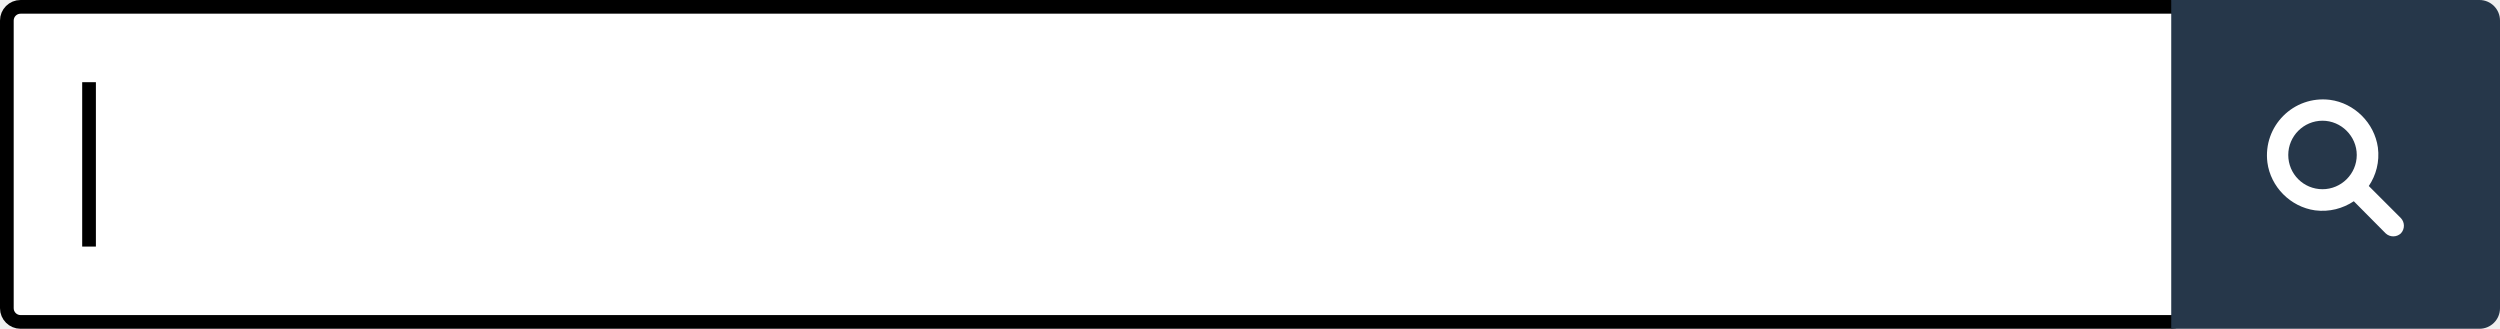
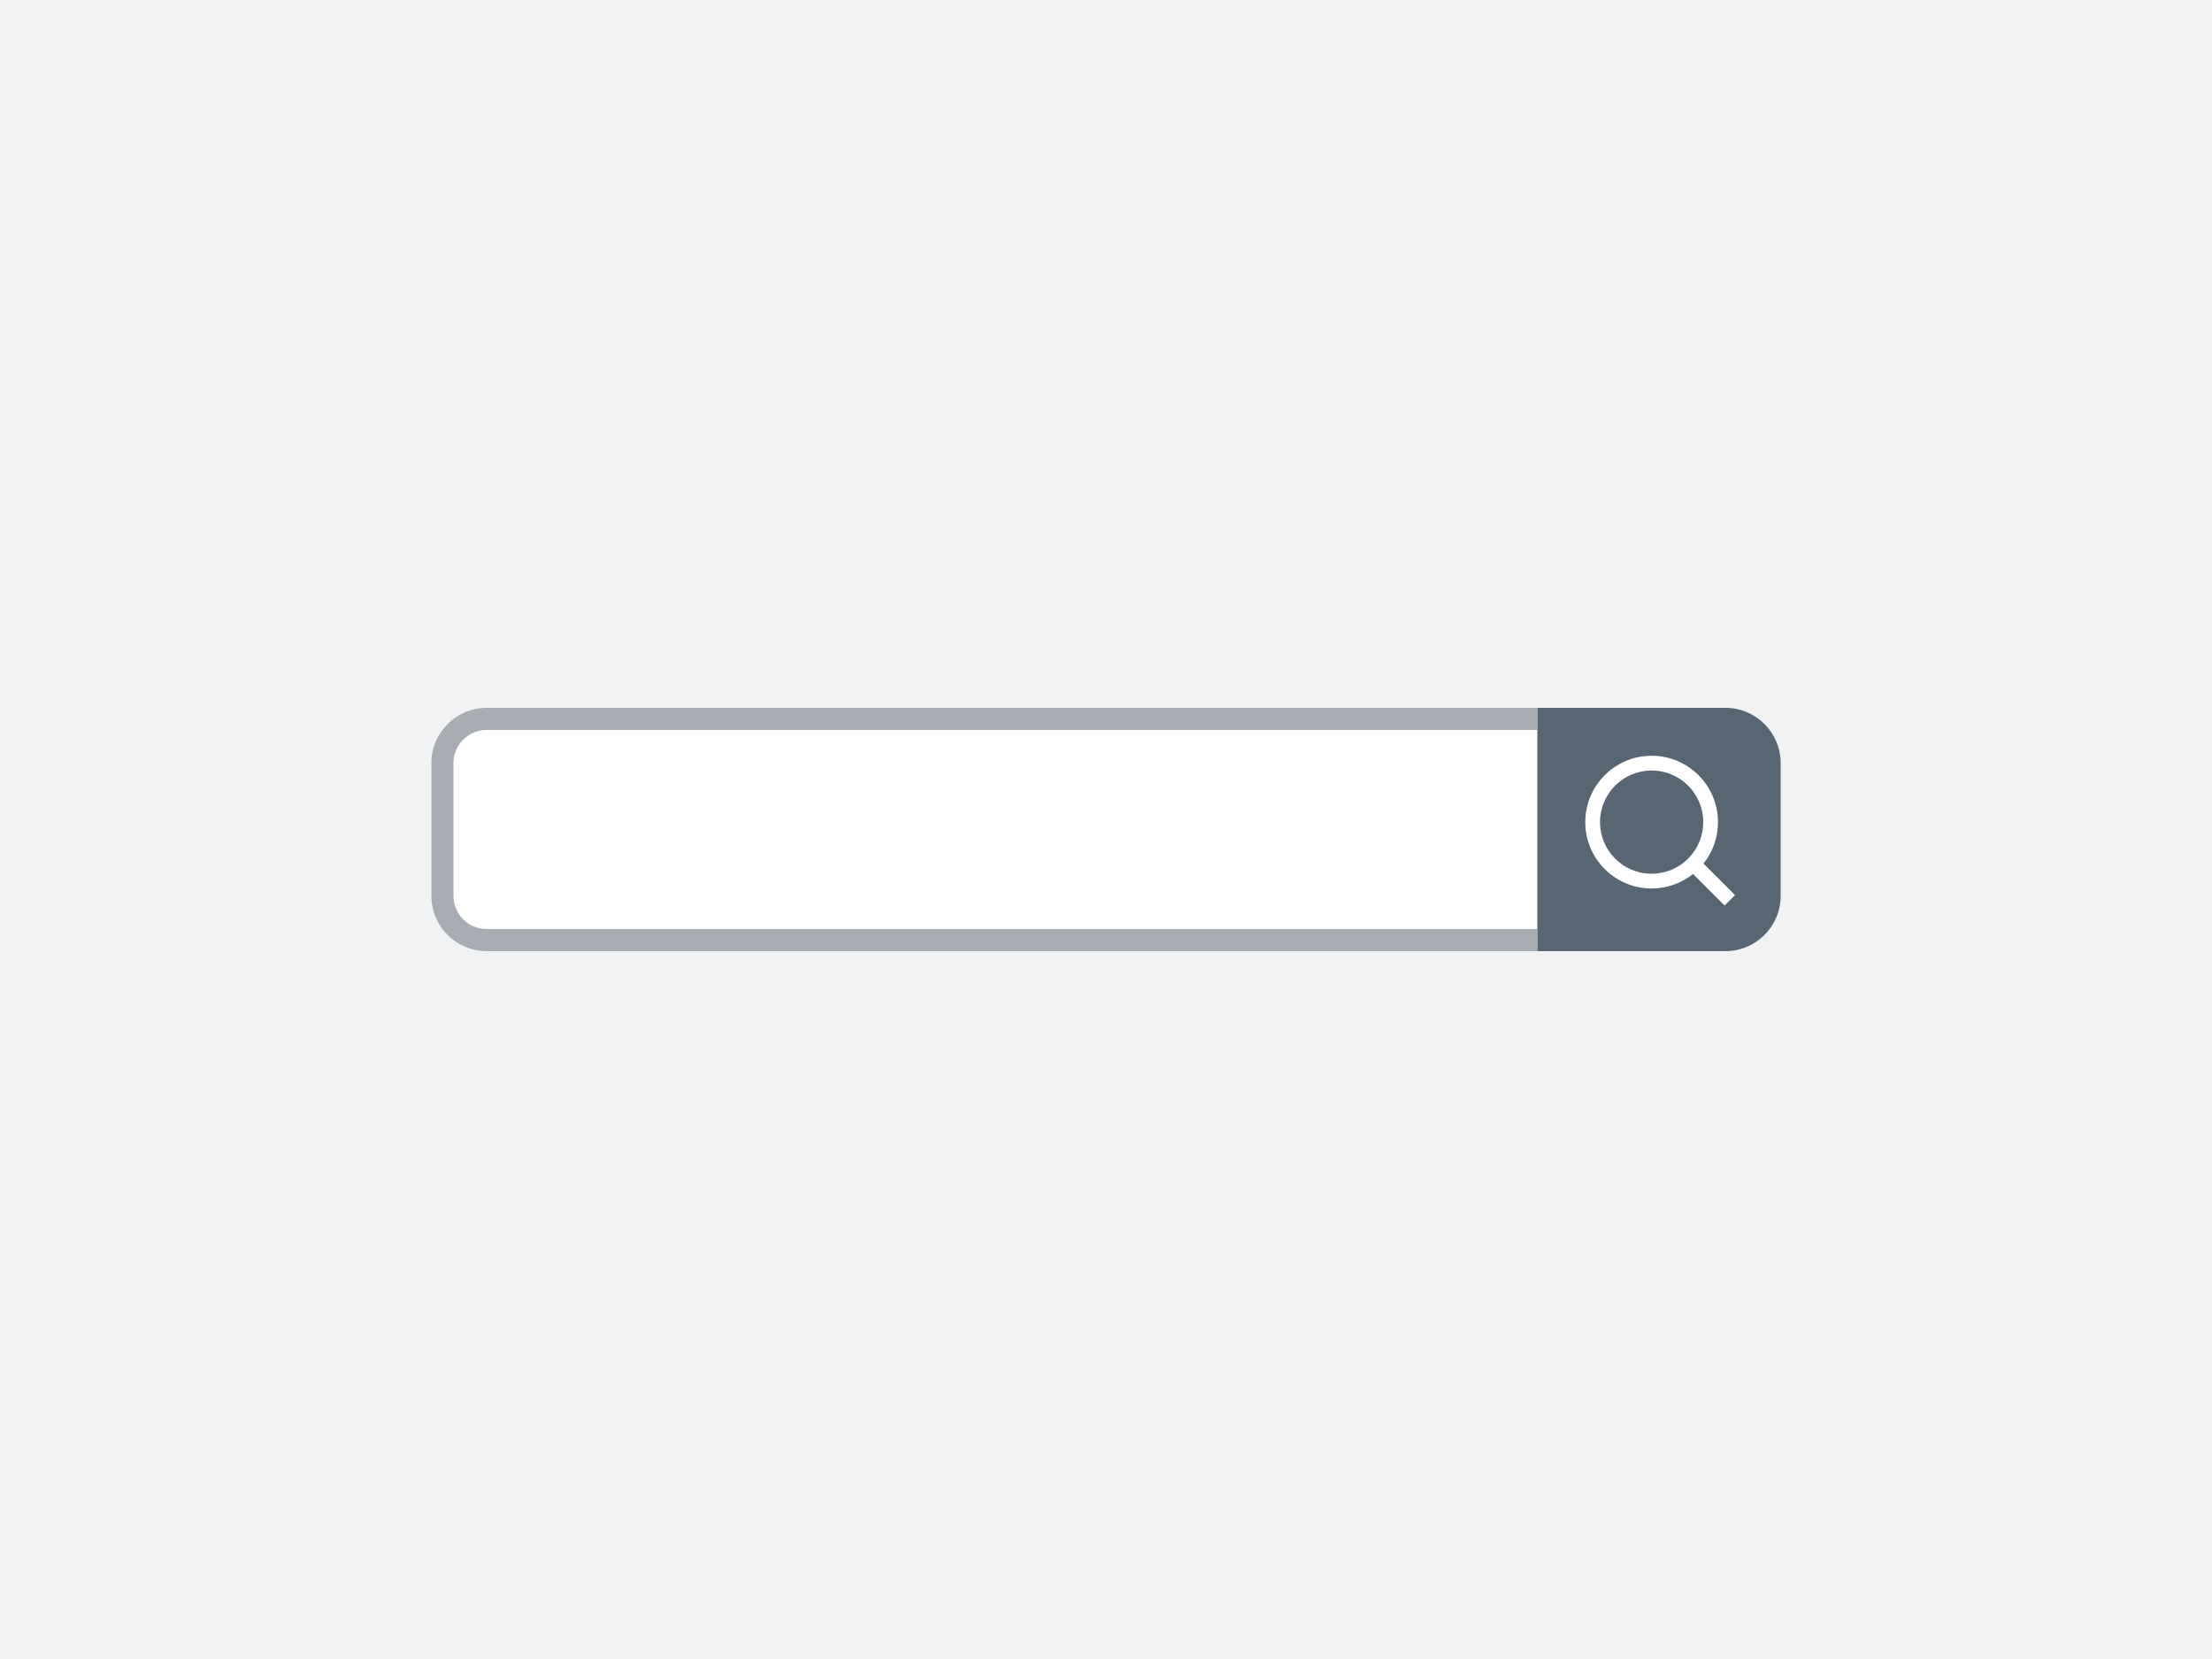
- <svg xmlns="http://www.w3.org/2000/svg" width="365" height="48" viewBox="0 0 365 48" fill="none">
-   <rect x="1" y="1" width="318" height="46" rx="2" fill="white" />
-   <rect x="12" y="12" width="2" height="24" fill="black" />
-   <rect x="1" y="1" width="318" height="46" rx="2" stroke="black" stroke-width="2" />
-   <path d="M317 0H362C363.657 0 365 1.343 365 3V45C365 46.657 363.657 48 362 48H317V0Z" fill="#26374A" />
-   <path d="M350.531 31.844C351.117 32.469 351.117 33.445 350.531 34.07C349.906 34.656 348.93 34.656 348.305 34.07L343.656 29.383C342.055 30.438 340.102 30.984 337.992 30.711C334.398 30.203 331.508 27.273 331.039 23.719C330.375 18.406 334.867 13.914 340.18 14.578C343.734 15.047 346.664 17.938 347.172 21.531C347.445 23.641 346.898 25.594 345.844 27.156L350.531 31.844ZM334.086 22.625C334.086 25.398 336.312 27.625 339.086 27.625C341.82 27.625 344.086 25.398 344.086 22.625C344.086 19.891 341.82 17.625 339.086 17.625C336.312 17.625 334.086 19.891 334.086 22.625Z" fill="white" />
+ <svg xmlns="http://www.w3.org/2000/svg" width="400" height="300" viewBox="0 0 400 300" fill="none">
+   <rect width="400" height="300" fill="#F1F2F3" />
+   <mask id="path-1-inside-1_9283_7663" fill="white">
+     <path d="M78 138C78 132.477 82.477 128 88 128H278V172H88C82.477 172 78 167.523 78 162V138Z" />
+   </mask>
+   <path d="M78 138C78 132.477 82.477 128 88 128H278V172H88C82.477 172 78 167.523 78 162V138Z" fill="white" />
+   <path d="M74 138C74 130.268 80.268 124 88 124H278V132H88C84.686 132 82 134.686 82 138H74ZM278 176H88C80.268 176 74 169.732 74 162H82C82 165.314 84.686 168 88 168H278V176ZM88 176C80.268 176 74 169.732 74 162V138C74 130.268 80.268 124 88 124V132C84.686 132 82 134.686 82 138V162C82 165.314 84.686 168 88 168V176ZM278 128V172V128Z" fill="#A8ADB4" mask="url(#path-1-inside-1_9283_7663)" />
+   <path d="M278 128H312C317.523 128 322 132.477 322 138V162C322 167.523 317.523 172 312 172H278V128Z" fill="#26374A" fill-opacity="0.75" />
+   <g clip-path="url(#clip0_9283_7663)">
+     <path d="M308.041 156.156L313.752 161.865L311.865 163.752L306.156 158.041C304.032 159.744 301.389 160.671 298.667 160.667C292.043 160.667 286.667 155.291 286.667 148.667C286.667 142.043 292.043 136.667 298.667 136.667C305.291 136.667 310.667 142.043 310.667 148.667C310.671 151.389 309.744 154.032 308.041 156.156ZM305.367 155.167C307.059 153.427 308.004 151.094 308 148.667C308 143.509 303.823 139.333 298.667 139.333C293.509 139.333 289.333 143.509 289.333 148.667C289.333 153.823 293.509 158 298.667 158C301.094 158.004 303.427 157.059 305.167 155.367L305.367 155.167Z" fill="white" />
+   </g>
+   <defs>
+     <clipPath id="clip0_9283_7663">
+       <rect width="32" height="32" fill="white" transform="translate(284 134)" />
+     </clipPath>
+   </defs>
</svg>
